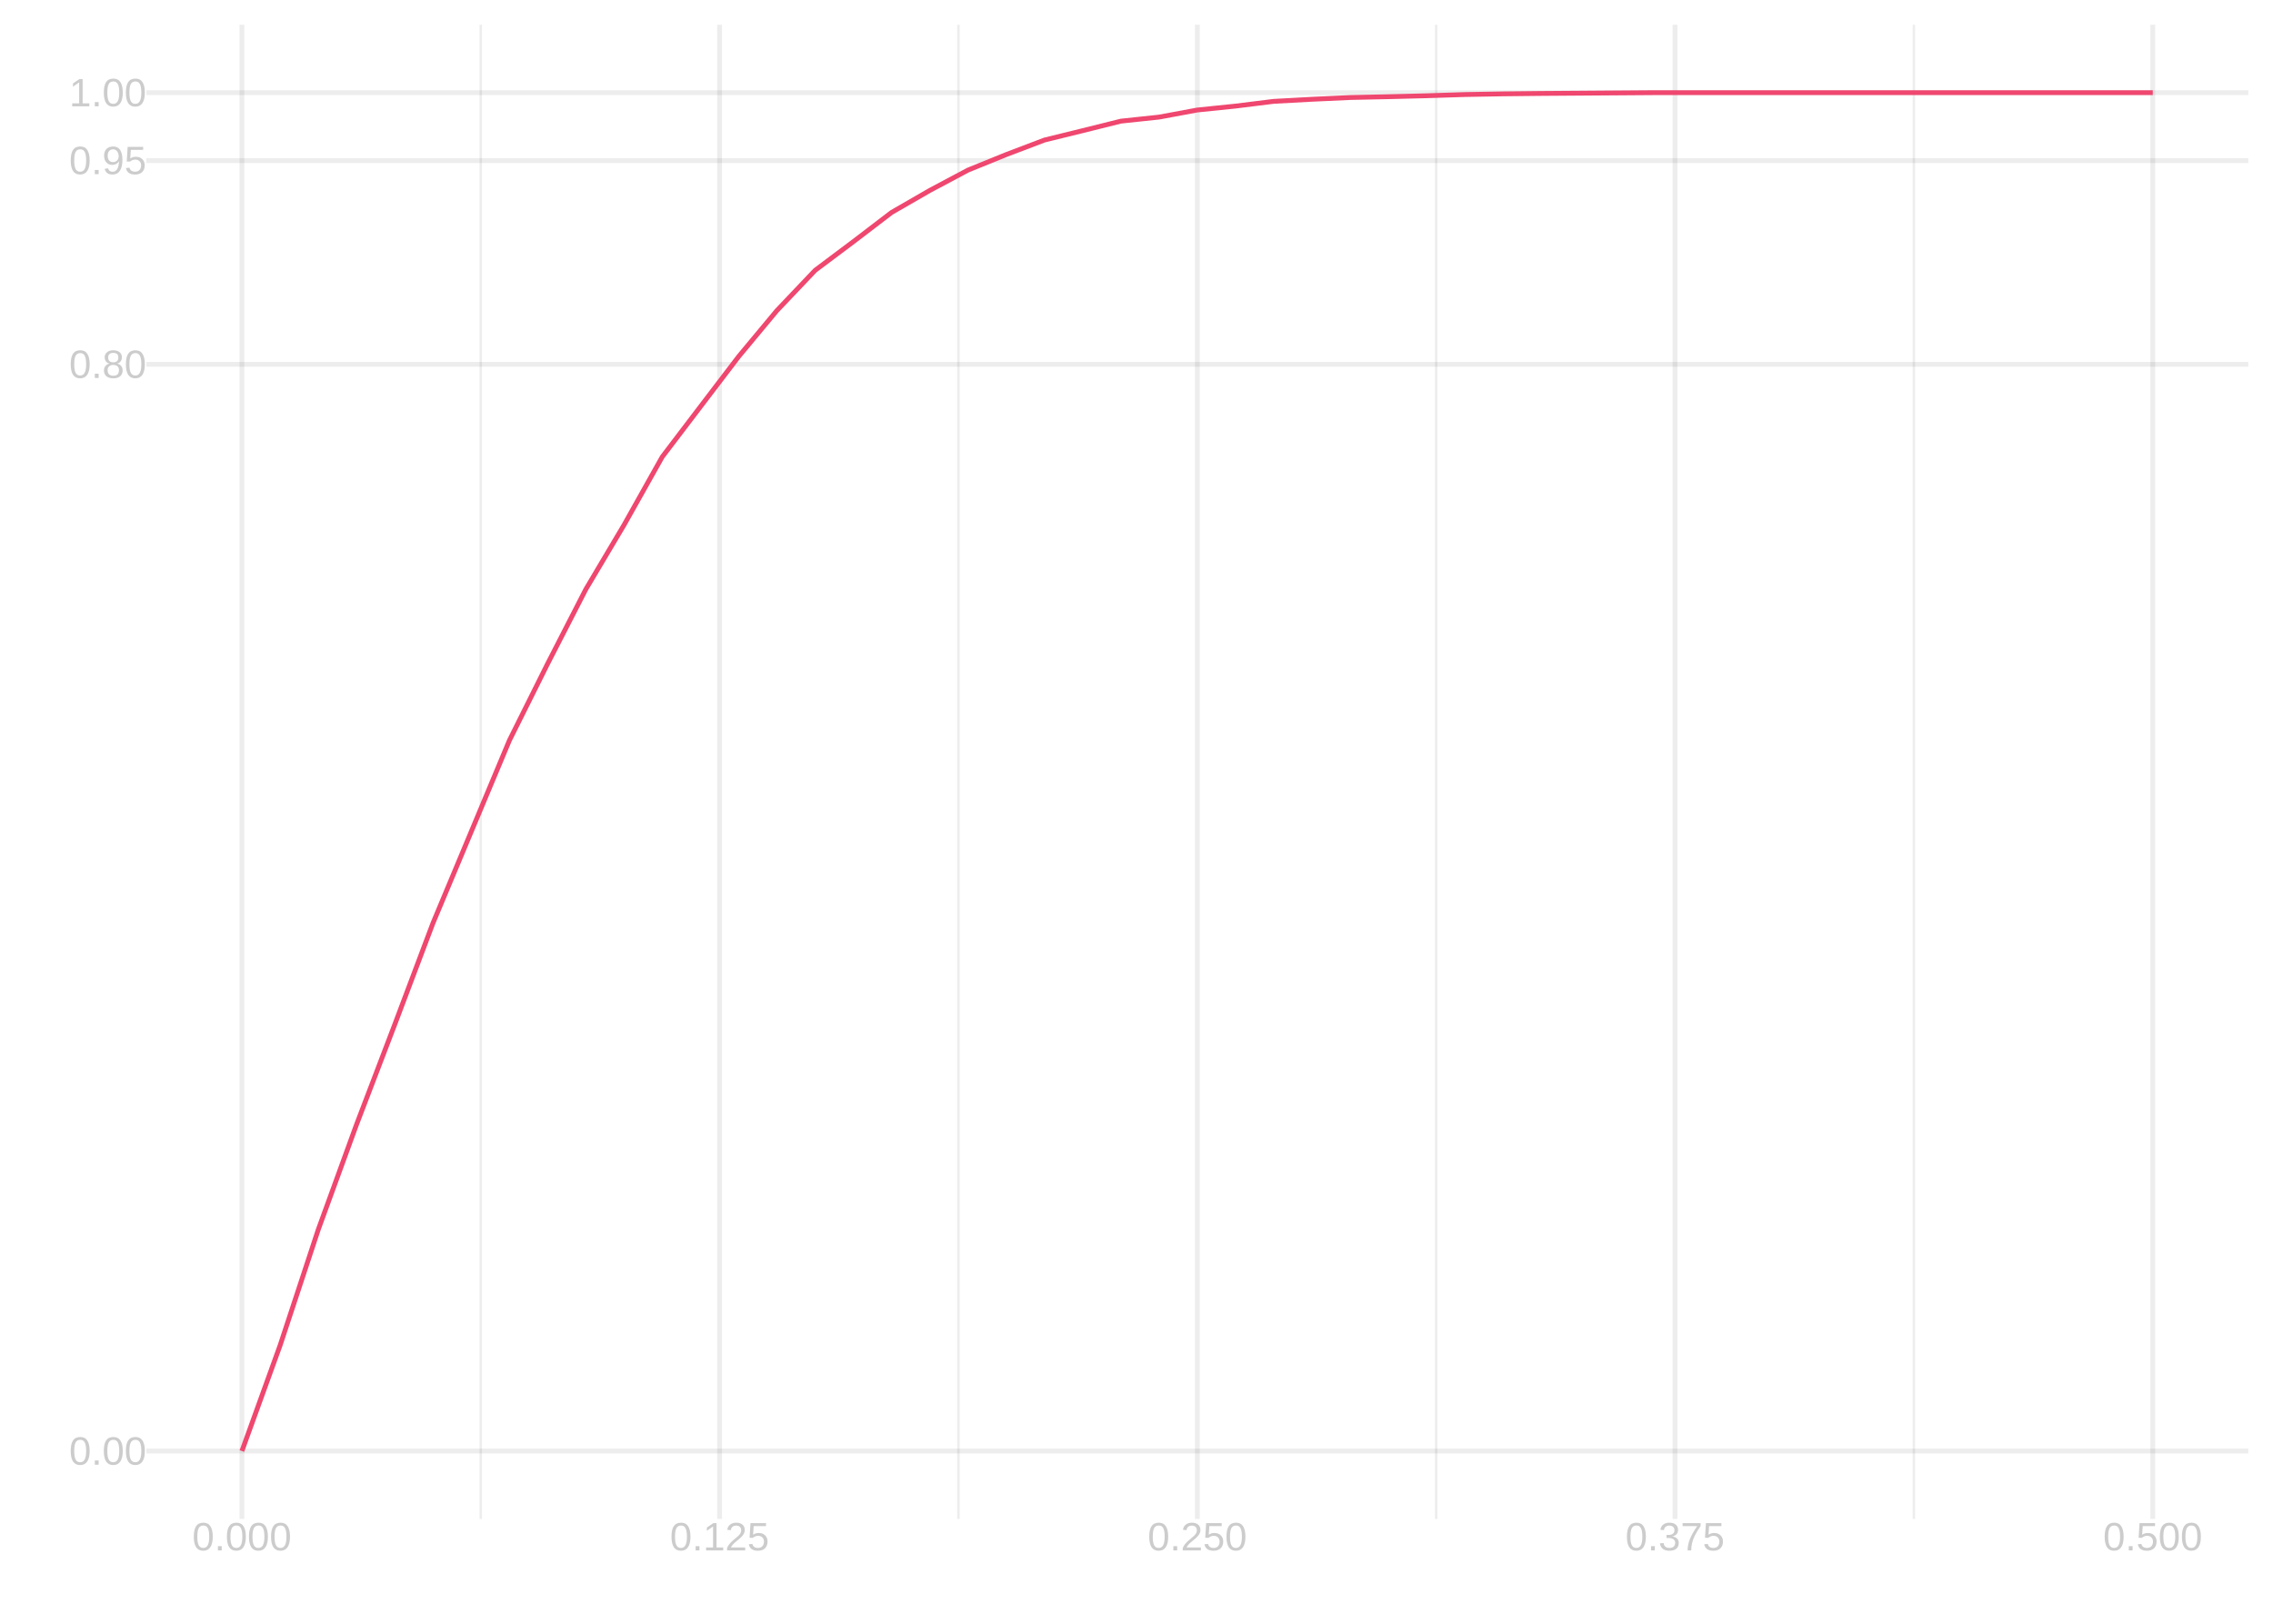
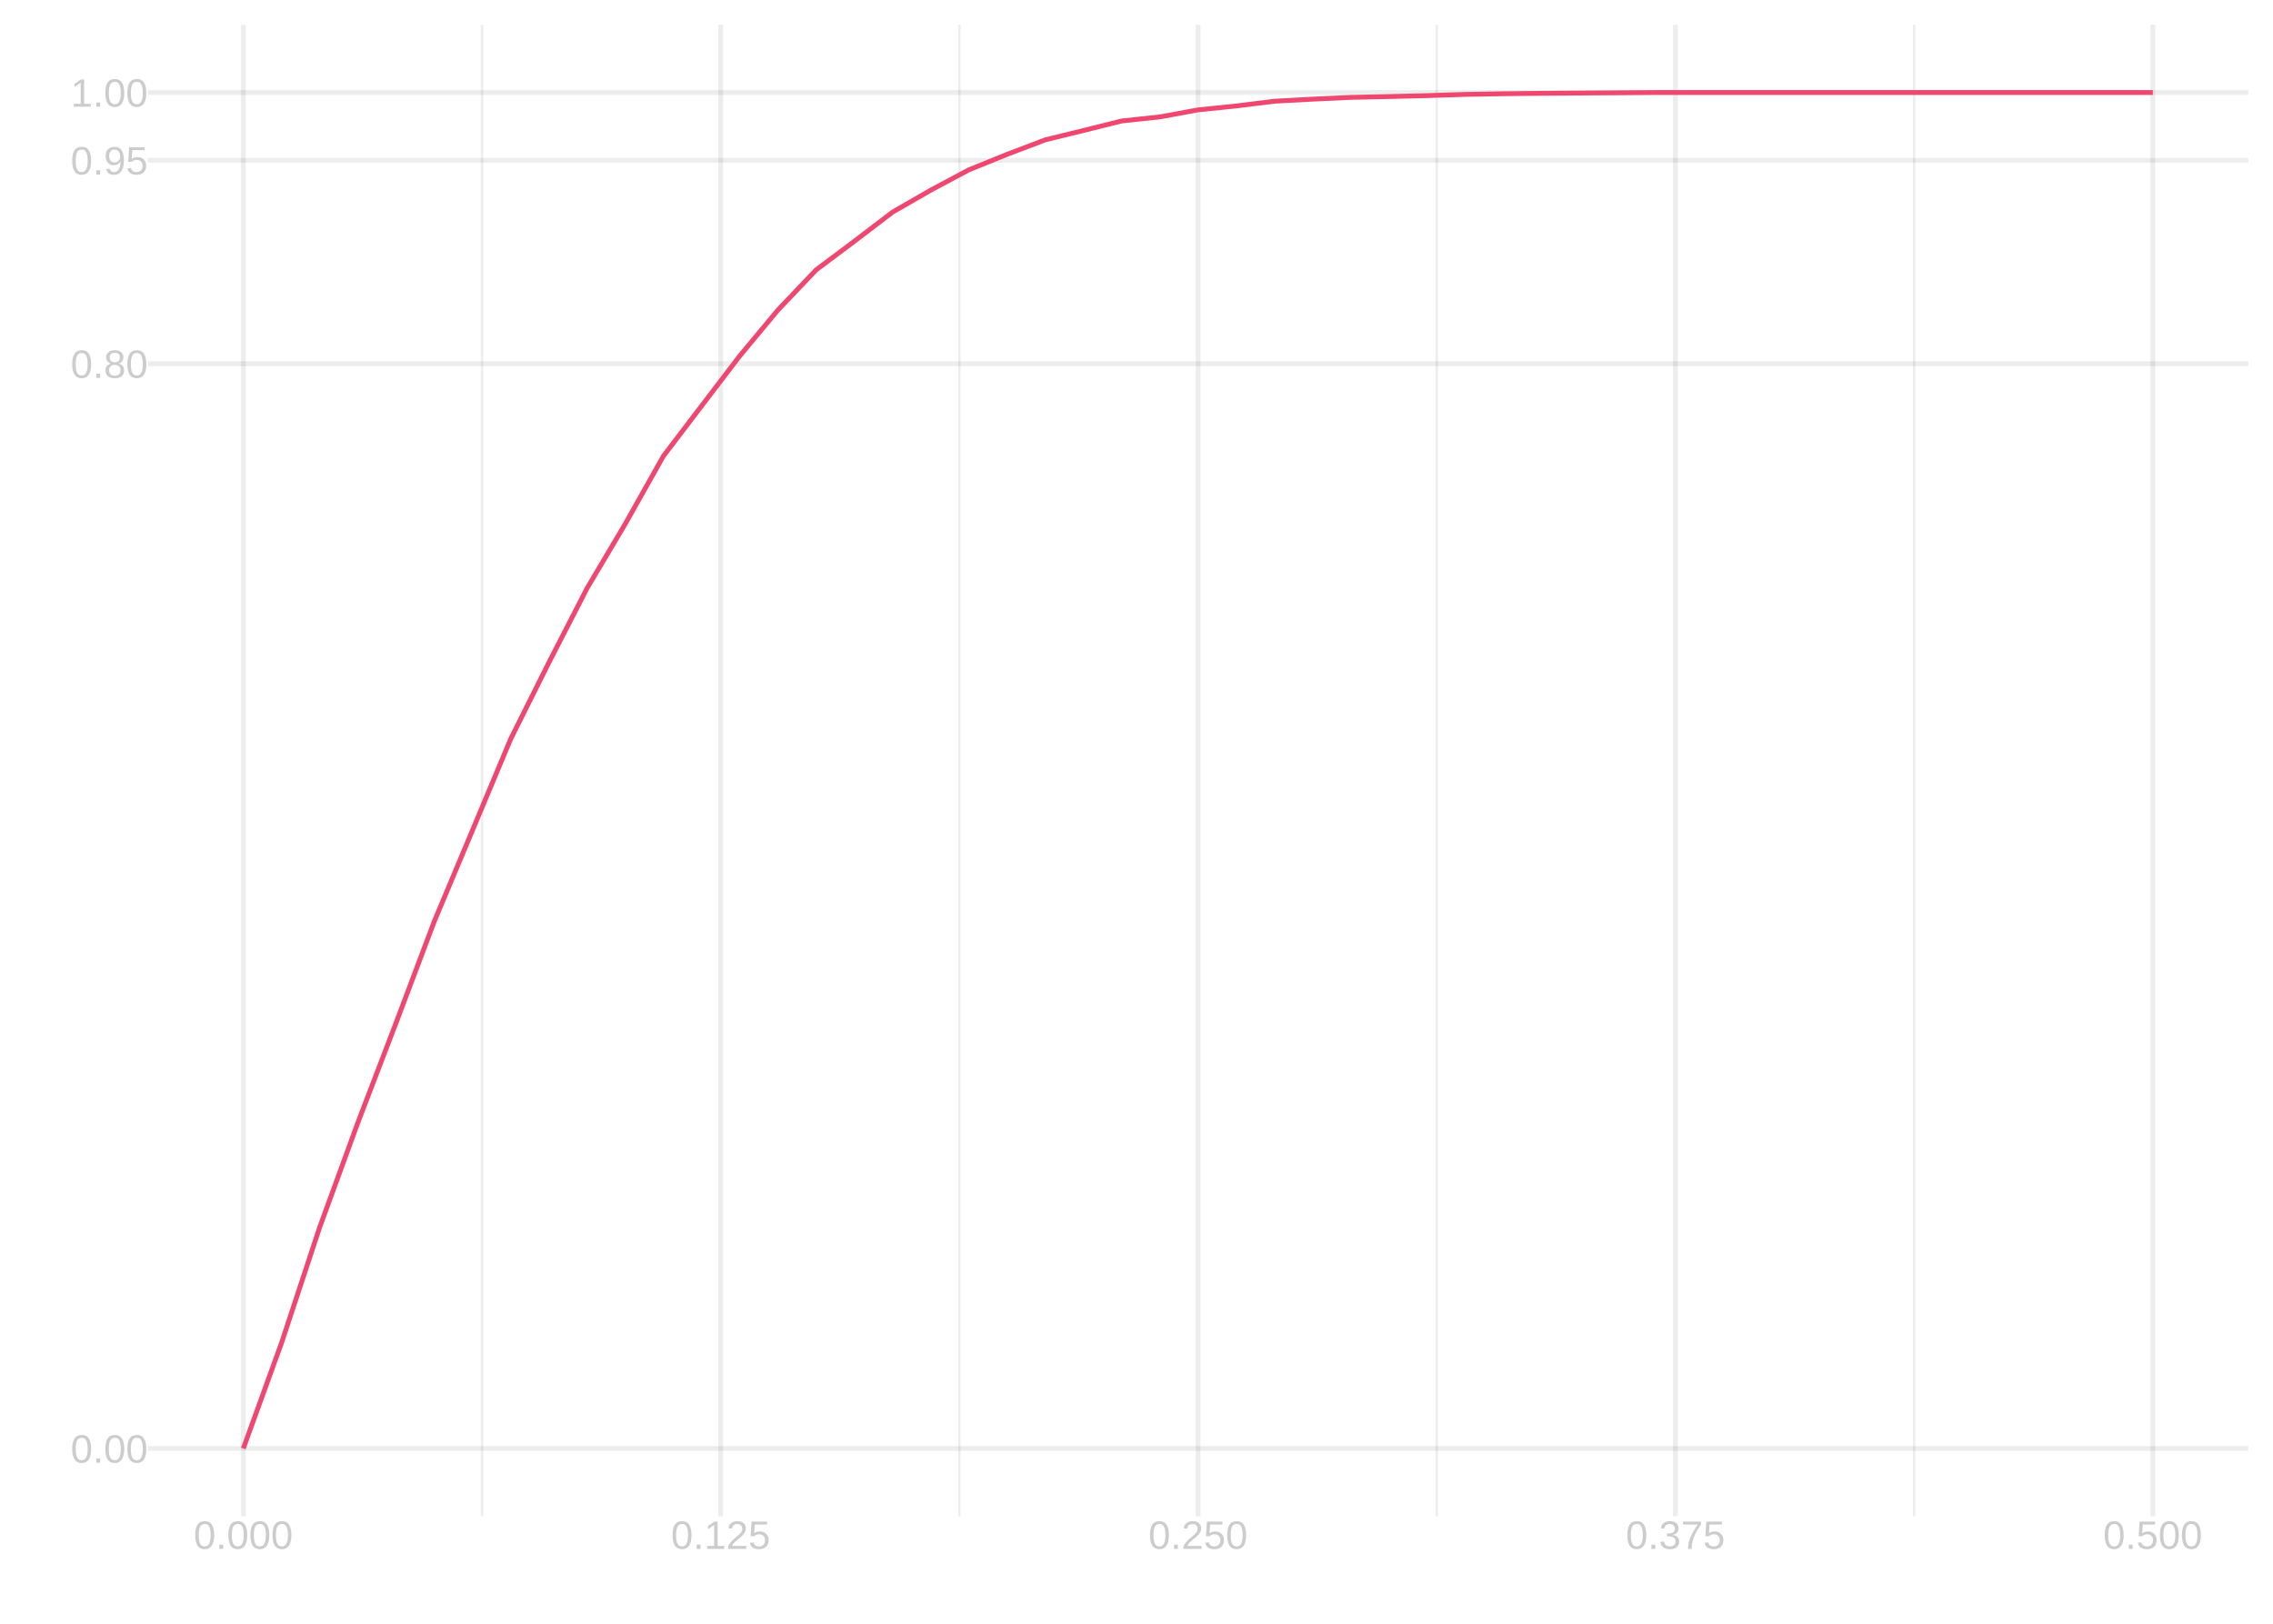
<svg xmlns="http://www.w3.org/2000/svg" width="504.00pt" height="360.00pt" viewBox="0 0 504.00 360.00">
  <g class="svglite">
    <defs>
      <style type="text/css">
    .svglite line, .svglite polyline, .svglite polygon, .svglite path, .svglite rect, .svglite circle {
      fill: none;
      stroke: #000000;
      stroke-linecap: round;
      stroke-linejoin: round;
      stroke-miterlimit: 10.00;
    }
    .svglite text {
      white-space: pre;
    }
    .svglite g.glyphgroup path {
      fill: inherit;
      stroke: none;
    }
  </style>
    </defs>
    <rect width="100%" height="100%" style="stroke: none; fill: none;" />
    <defs>
      <clipPath id="cpMC4wMHw1MDQuMDB8MC4wMHwzNjAuMDA=">
        <rect x="0.00" y="0.00" width="504.00" height="360.00" />
      </clipPath>
    </defs>
    <g clip-path="url(#cpMC4wMHw1MDQuMDB8MC4wMHwzNjAuMDA=)">
      <rect x="0.00" y="0.00" width="504.00" height="360.00" style="stroke-width: 1.07; stroke: none;" />
    </g>
    <defs>
-       <clipPath id="cpMzIuNDV8NDk4LjUyfDUuNDh8MzM2Ljc3">
-         <rect x="32.45" y="5.48" width="466.07" height="331.29" />
+       <clipPath id="cpMzIuNzh8NDk4LjUyfDUuNDh8MzM2LjE3">
+         <rect x="32.78" y="5.48" width="465.74" height="330.70" />
      </clipPath>
    </defs>
-     <g clip-path="url(#cpMzIuNDV8NDk4LjUyfDUuNDh8MzM2Ljc3)">
-       <rect x="32.45" y="5.48" width="466.07" height="331.29" style="stroke-width: 1.07; stroke: none;" />
-       <polyline points="106.60,336.77 106.60,5.48 " style="stroke-width: 0.53; stroke: #000000; stroke-opacity: 0.071; stroke-linecap: butt;" />
-       <polyline points="212.52,336.77 212.52,5.48 " style="stroke-width: 0.53; stroke: #000000; stroke-opacity: 0.071; stroke-linecap: butt;" />
-       <polyline points="318.45,336.77 318.45,5.48 " style="stroke-width: 0.53; stroke: #000000; stroke-opacity: 0.071; stroke-linecap: butt;" />
-       <polyline points="424.37,336.77 424.37,5.48 " style="stroke-width: 0.53; stroke: #000000; stroke-opacity: 0.071; stroke-linecap: butt;" />
-       <polyline points="32.45,321.71 498.52,321.71 " style="stroke-width: 1.07; stroke: #000000; stroke-opacity: 0.071; stroke-linecap: butt;" />
-       <polyline points="32.45,80.77 498.52,80.77 " style="stroke-width: 1.07; stroke: #000000; stroke-opacity: 0.071; stroke-linecap: butt;" />
-       <polyline points="32.45,35.60 498.52,35.60 " style="stroke-width: 1.07; stroke: #000000; stroke-opacity: 0.071; stroke-linecap: butt;" />
-       <polyline points="32.45,20.54 498.52,20.54 " style="stroke-width: 1.07; stroke: #000000; stroke-opacity: 0.071; stroke-linecap: butt;" />
-       <polyline points="53.64,336.77 53.64,5.48 " style="stroke-width: 1.07; stroke: #000000; stroke-opacity: 0.071; stroke-linecap: butt;" />
-       <polyline points="159.56,336.77 159.56,5.48 " style="stroke-width: 1.07; stroke: #000000; stroke-opacity: 0.071; stroke-linecap: butt;" />
-       <polyline points="265.49,336.77 265.49,5.48 " style="stroke-width: 1.07; stroke: #000000; stroke-opacity: 0.071; stroke-linecap: butt;" />
-       <polyline points="371.41,336.77 371.41,5.48 " style="stroke-width: 1.07; stroke: #000000; stroke-opacity: 0.071; stroke-linecap: butt;" />
-       <polyline points="477.34,336.77 477.34,5.48 " style="stroke-width: 1.07; stroke: #000000; stroke-opacity: 0.071; stroke-linecap: butt;" />
-       <polyline points="53.64,321.71 62.11,298.28 70.59,272.56 79.06,249.31 87.53,227.14 96.01,204.65 104.48,184.41 112.96,164.14 121.43,147.15 129.90,130.65 138.38,116.37 146.85,101.28 155.33,90.14 163.80,79.03 172.27,68.85 180.75,59.93 189.22,53.58 197.70,47.10 206.17,42.22 214.64,37.71 223.12,34.27 231.59,31.05 240.06,28.97 248.54,26.86 257.01,25.96 265.49,24.39 273.96,23.52 282.43,22.47 290.91,22.01 299.38,21.62 307.86,21.44 316.33,21.23 324.80,20.96 333.28,20.81 341.75,20.72 350.23,20.66 358.70,20.60 367.17,20.54 375.65,20.54 384.12,20.54 392.60,20.54 401.07,20.54 409.54,20.54 418.02,20.54 426.49,20.54 434.97,20.54 443.44,20.54 451.91,20.54 460.39,20.54 468.86,20.54 477.34,20.54 " style="stroke-width: 1.07; stroke: #EF476F; stroke-linecap: butt;" />
+     <g clip-path="url(#cpMzIuNzh8NDk4LjUyfDUuNDh8MzM2LjE3)">
+       <rect x="32.78" y="5.48" width="465.74" height="330.70" style="stroke-width: 1.07; stroke: none;" />
+       <polyline points="106.88,336.17 106.88,5.48 " style="stroke-width: 0.53; stroke: #000000; stroke-opacity: 0.071; stroke-linecap: butt;" />
+       <polyline points="212.73,336.17 212.73,5.48 " style="stroke-width: 0.53; stroke: #000000; stroke-opacity: 0.071; stroke-linecap: butt;" />
+       <polyline points="318.58,336.17 318.58,5.48 " style="stroke-width: 0.53; stroke: #000000; stroke-opacity: 0.071; stroke-linecap: butt;" />
+       <polyline points="424.43,336.17 424.43,5.48 " style="stroke-width: 0.53; stroke: #000000; stroke-opacity: 0.071; stroke-linecap: butt;" />
+       <polyline points="32.78,321.14 498.52,321.14 " style="stroke-width: 1.07; stroke: #000000; stroke-opacity: 0.071; stroke-linecap: butt;" />
+       <polyline points="32.78,80.64 498.52,80.64 " style="stroke-width: 1.07; stroke: #000000; stroke-opacity: 0.071; stroke-linecap: butt;" />
+       <polyline points="32.78,35.54 498.52,35.54 " style="stroke-width: 1.07; stroke: #000000; stroke-opacity: 0.071; stroke-linecap: butt;" />
+       <polyline points="32.78,20.51 498.52,20.51 " style="stroke-width: 1.07; stroke: #000000; stroke-opacity: 0.071; stroke-linecap: butt;" />
+       <polyline points="53.95,336.17 53.95,5.48 " style="stroke-width: 1.07; stroke: #000000; stroke-opacity: 0.071; stroke-linecap: butt;" />
+       <polyline points="159.80,336.17 159.80,5.48 " style="stroke-width: 1.07; stroke: #000000; stroke-opacity: 0.071; stroke-linecap: butt;" />
+       <polyline points="265.65,336.17 265.65,5.48 " style="stroke-width: 1.07; stroke: #000000; stroke-opacity: 0.071; stroke-linecap: butt;" />
+       <polyline points="371.50,336.17 371.50,5.48 " style="stroke-width: 1.07; stroke: #000000; stroke-opacity: 0.071; stroke-linecap: butt;" />
+       <polyline points="477.35,336.17 477.35,5.48 " style="stroke-width: 1.07; stroke: #000000; stroke-opacity: 0.071; stroke-linecap: butt;" />
+       <polyline points="53.95,321.14 62.42,297.75 70.89,272.08 79.36,248.87 87.83,226.74 96.29,204.29 104.76,184.09 113.23,163.85 121.70,146.90 130.17,130.42 138.63,116.17 147.10,101.11 155.57,89.99 164.04,78.89 172.50,68.73 180.97,59.83 189.44,53.49 197.91,47.03 206.38,42.16 214.84,37.65 223.31,34.22 231.78,31.00 240.25,28.93 248.72,26.82 257.18,25.92 265.65,24.36 274.12,23.49 282.59,22.44 291.06,21.98 299.52,21.59 307.99,21.41 316.46,21.20 324.93,20.93 333.40,20.78 341.86,20.69 350.33,20.63 358.80,20.57 367.27,20.51 375.74,20.51 384.20,20.51 392.67,20.51 401.14,20.51 409.61,20.51 418.08,20.51 426.54,20.51 435.01,20.51 443.48,20.51 451.95,20.51 460.41,20.51 468.88,20.51 477.35,20.51 " style="stroke-width: 1.07; stroke: #EF476F; stroke-linecap: butt;" />
    </g>
    <g clip-path="url(#cpMC4wMHw1MDQuMDB8MC4wMHwzNjAuMDA=)">
-       <text x="23.90" y="324.74" text-anchor="middle" style="font-size: 8.80px;fill: #CCCCCC; font-family: &quot;Arimo&quot;;" textLength="17.11px" lengthAdjust="spacingAndGlyphs">0.00</text>
-       <text x="23.90" y="83.80" text-anchor="middle" style="font-size: 8.80px;fill: #CCCCCC; font-family: &quot;Arimo&quot;;" textLength="17.11px" lengthAdjust="spacingAndGlyphs">0.80</text>
-       <text x="23.90" y="38.62" text-anchor="middle" style="font-size: 8.80px;fill: #CCCCCC; font-family: &quot;Arimo&quot;;" textLength="17.11px" lengthAdjust="spacingAndGlyphs">0.95</text>
-       <text x="23.90" y="23.57" text-anchor="middle" style="font-size: 8.80px;fill: #CCCCCC; font-family: &quot;Arimo&quot;;" textLength="17.11px" lengthAdjust="spacingAndGlyphs">1.00</text>
-       <text x="53.64" y="343.74" text-anchor="middle" style="font-size: 8.80px;fill: #CCCCCC; font-family: &quot;Arimo&quot;;" textLength="22.00px" lengthAdjust="spacingAndGlyphs">0.000</text>
-       <text x="159.56" y="343.74" text-anchor="middle" style="font-size: 8.80px;fill: #CCCCCC; font-family: &quot;Arimo&quot;;" textLength="22.00px" lengthAdjust="spacingAndGlyphs">0.125</text>
-       <text x="265.49" y="343.74" text-anchor="middle" style="font-size: 8.80px;fill: #CCCCCC; font-family: &quot;Arimo&quot;;" textLength="22.00px" lengthAdjust="spacingAndGlyphs">0.250</text>
-       <text x="371.41" y="343.74" text-anchor="middle" style="font-size: 8.80px;fill: #CCCCCC; font-family: &quot;Arimo&quot;;" textLength="22.00px" lengthAdjust="spacingAndGlyphs">0.375</text>
-       <text x="477.34" y="343.74" text-anchor="middle" style="font-size: 8.80px;fill: #CCCCCC; font-family: &quot;Arimo&quot;;" textLength="22.00px" lengthAdjust="spacingAndGlyphs">0.500</text>
+       <text x="24.23" y="324.29" text-anchor="middle" style="font-size: 8.80px;fill: #CCCCCC; font-family: &quot;Arial&quot;;" textLength="17.11px" lengthAdjust="spacingAndGlyphs">0.00</text>
+       <text x="24.23" y="83.79" text-anchor="middle" style="font-size: 8.80px;fill: #CCCCCC; font-family: &quot;Arial&quot;;" textLength="17.11px" lengthAdjust="spacingAndGlyphs">0.80</text>
+       <text x="24.23" y="38.69" text-anchor="middle" style="font-size: 8.80px;fill: #CCCCCC; font-family: &quot;Arial&quot;;" textLength="17.11px" lengthAdjust="spacingAndGlyphs">0.95</text>
+       <text x="24.23" y="23.66" text-anchor="middle" style="font-size: 8.80px;fill: #CCCCCC; font-family: &quot;Arial&quot;;" textLength="17.11px" lengthAdjust="spacingAndGlyphs">1.00</text>
+       <text x="53.95" y="343.40" text-anchor="middle" style="font-size: 8.80px;fill: #CCCCCC; font-family: &quot;Arial&quot;;" textLength="22.00px" lengthAdjust="spacingAndGlyphs">0.000</text>
+       <text x="159.80" y="343.40" text-anchor="middle" style="font-size: 8.80px;fill: #CCCCCC; font-family: &quot;Arial&quot;;" textLength="22.00px" lengthAdjust="spacingAndGlyphs">0.125</text>
+       <text x="265.65" y="343.40" text-anchor="middle" style="font-size: 8.80px;fill: #CCCCCC; font-family: &quot;Arial&quot;;" textLength="22.00px" lengthAdjust="spacingAndGlyphs">0.250</text>
+       <text x="371.50" y="343.40" text-anchor="middle" style="font-size: 8.80px;fill: #CCCCCC; font-family: &quot;Arial&quot;;" textLength="22.00px" lengthAdjust="spacingAndGlyphs">0.375</text>
+       <text x="477.35" y="343.40" text-anchor="middle" style="font-size: 8.80px;fill: #CCCCCC; font-family: &quot;Arial&quot;;" textLength="22.00px" lengthAdjust="spacingAndGlyphs">0.500</text>
    </g>
  </g>
</svg>
